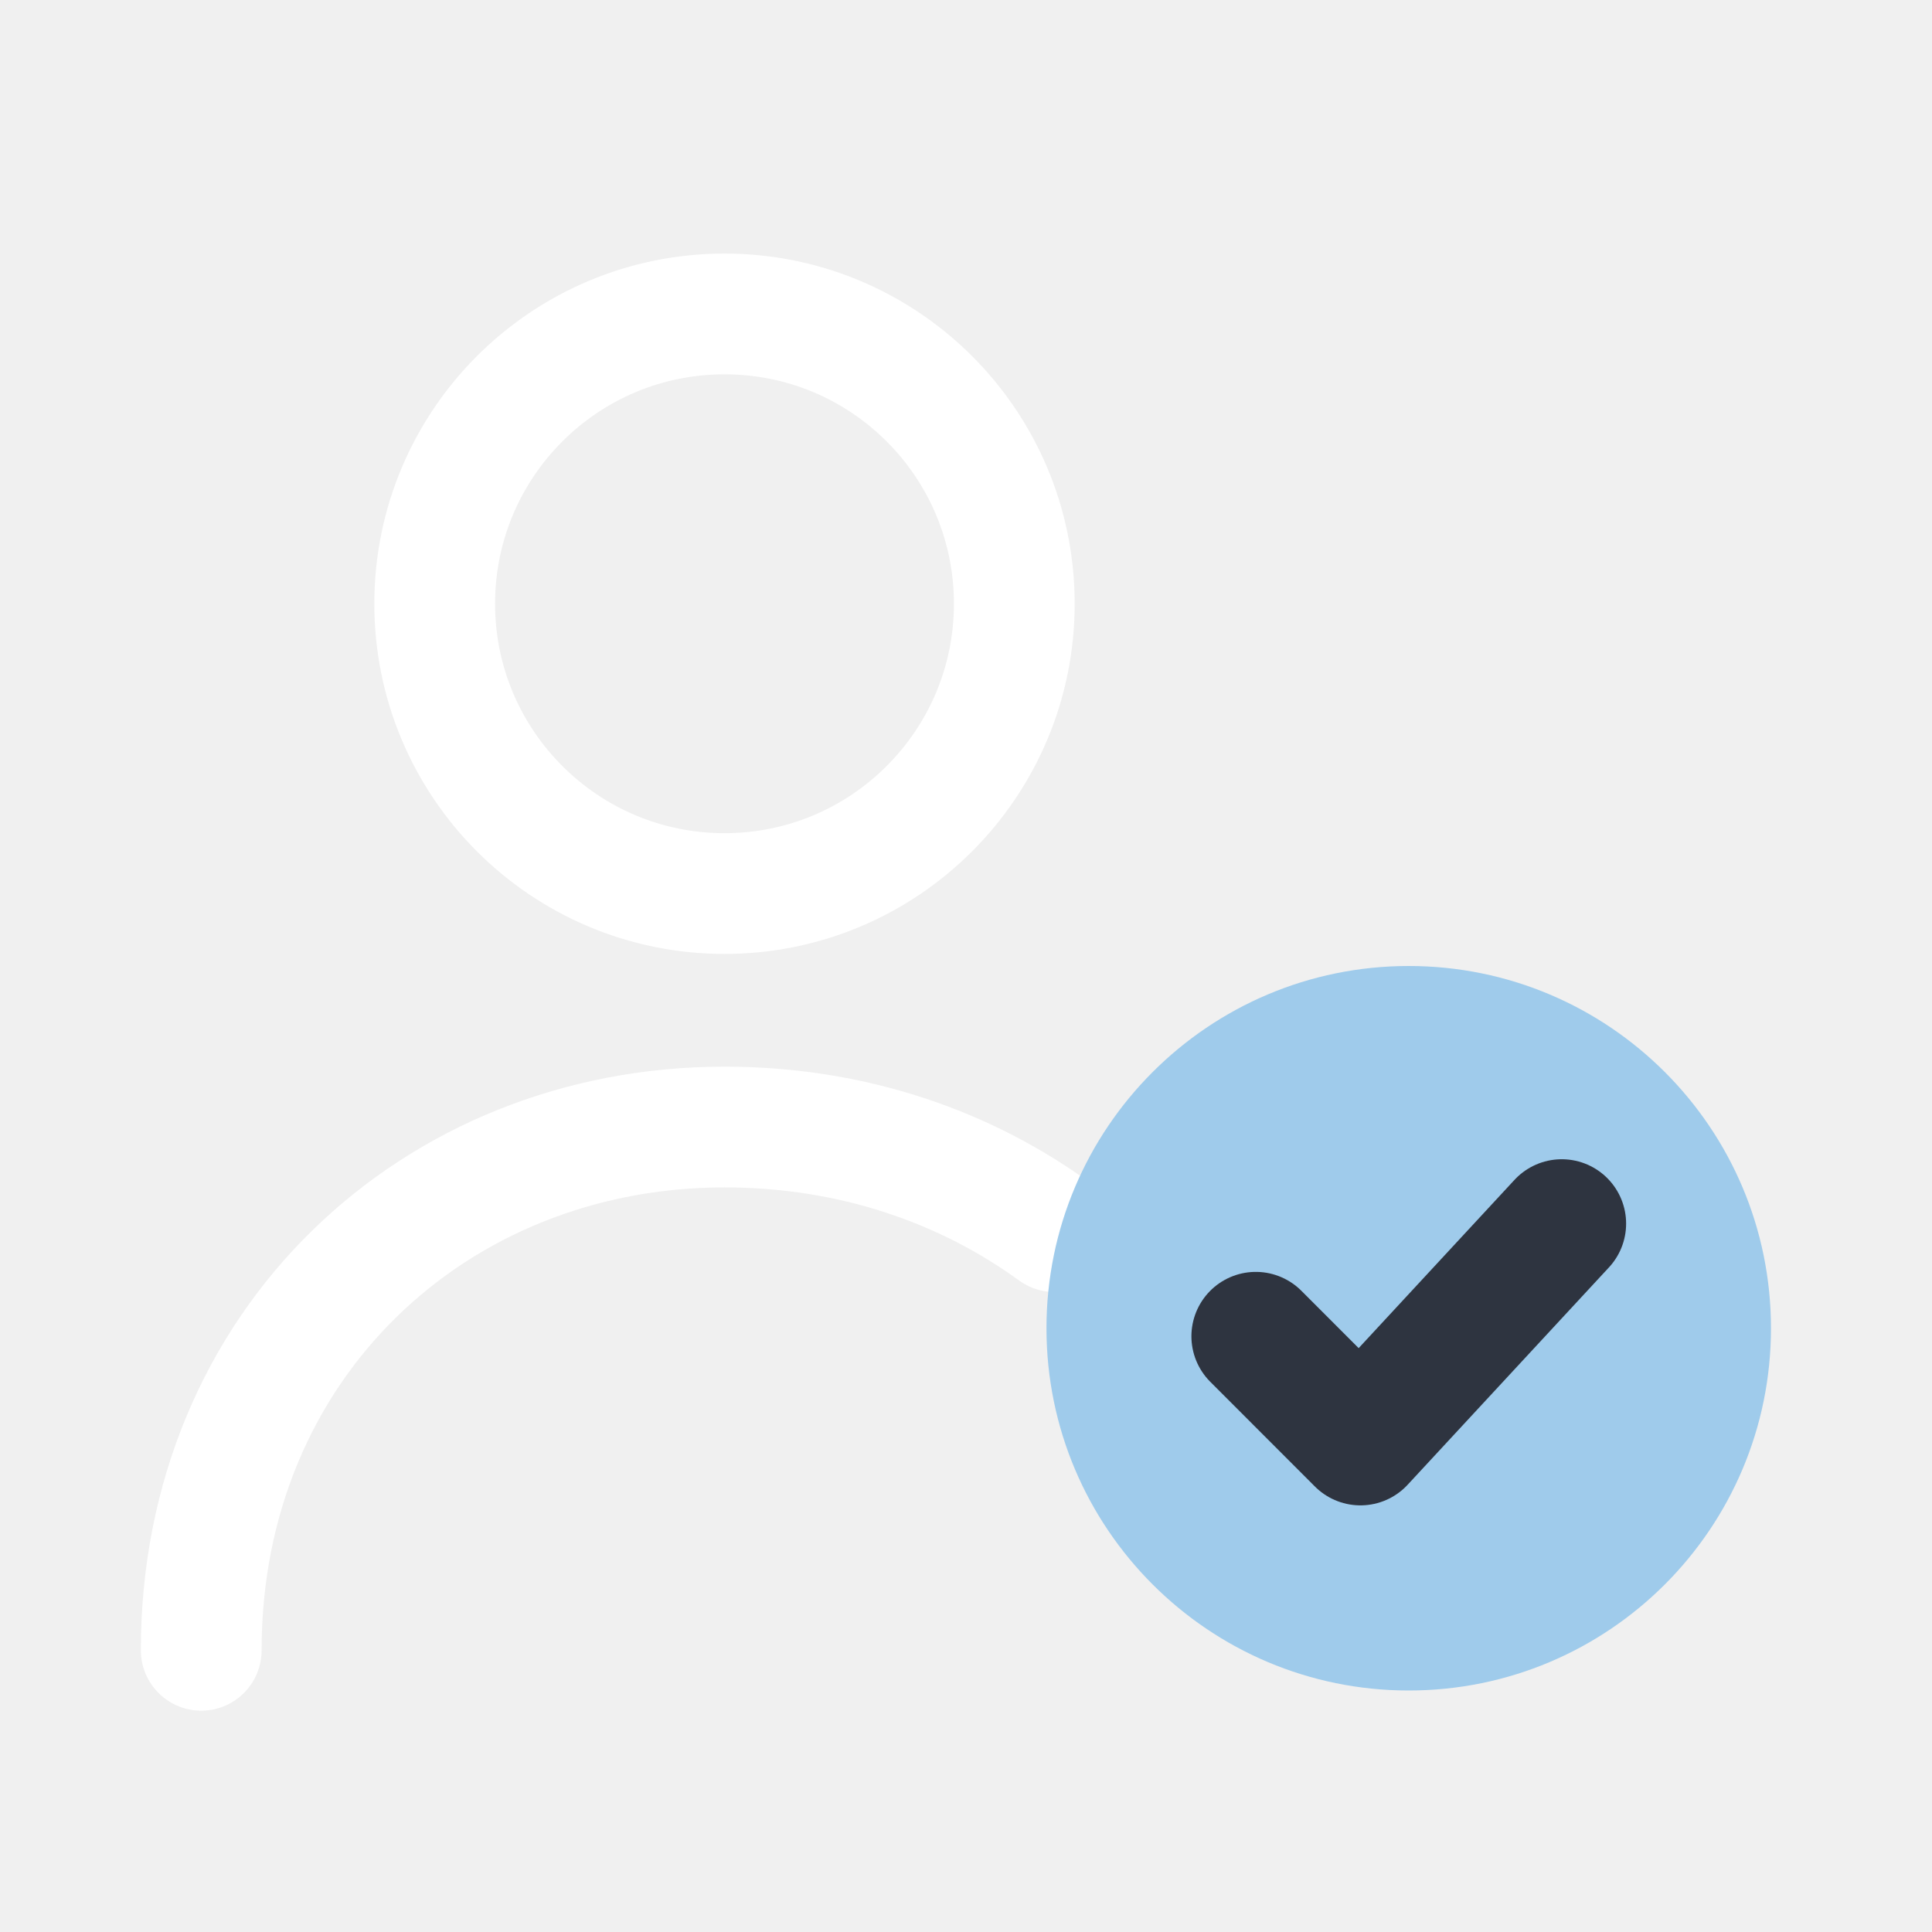
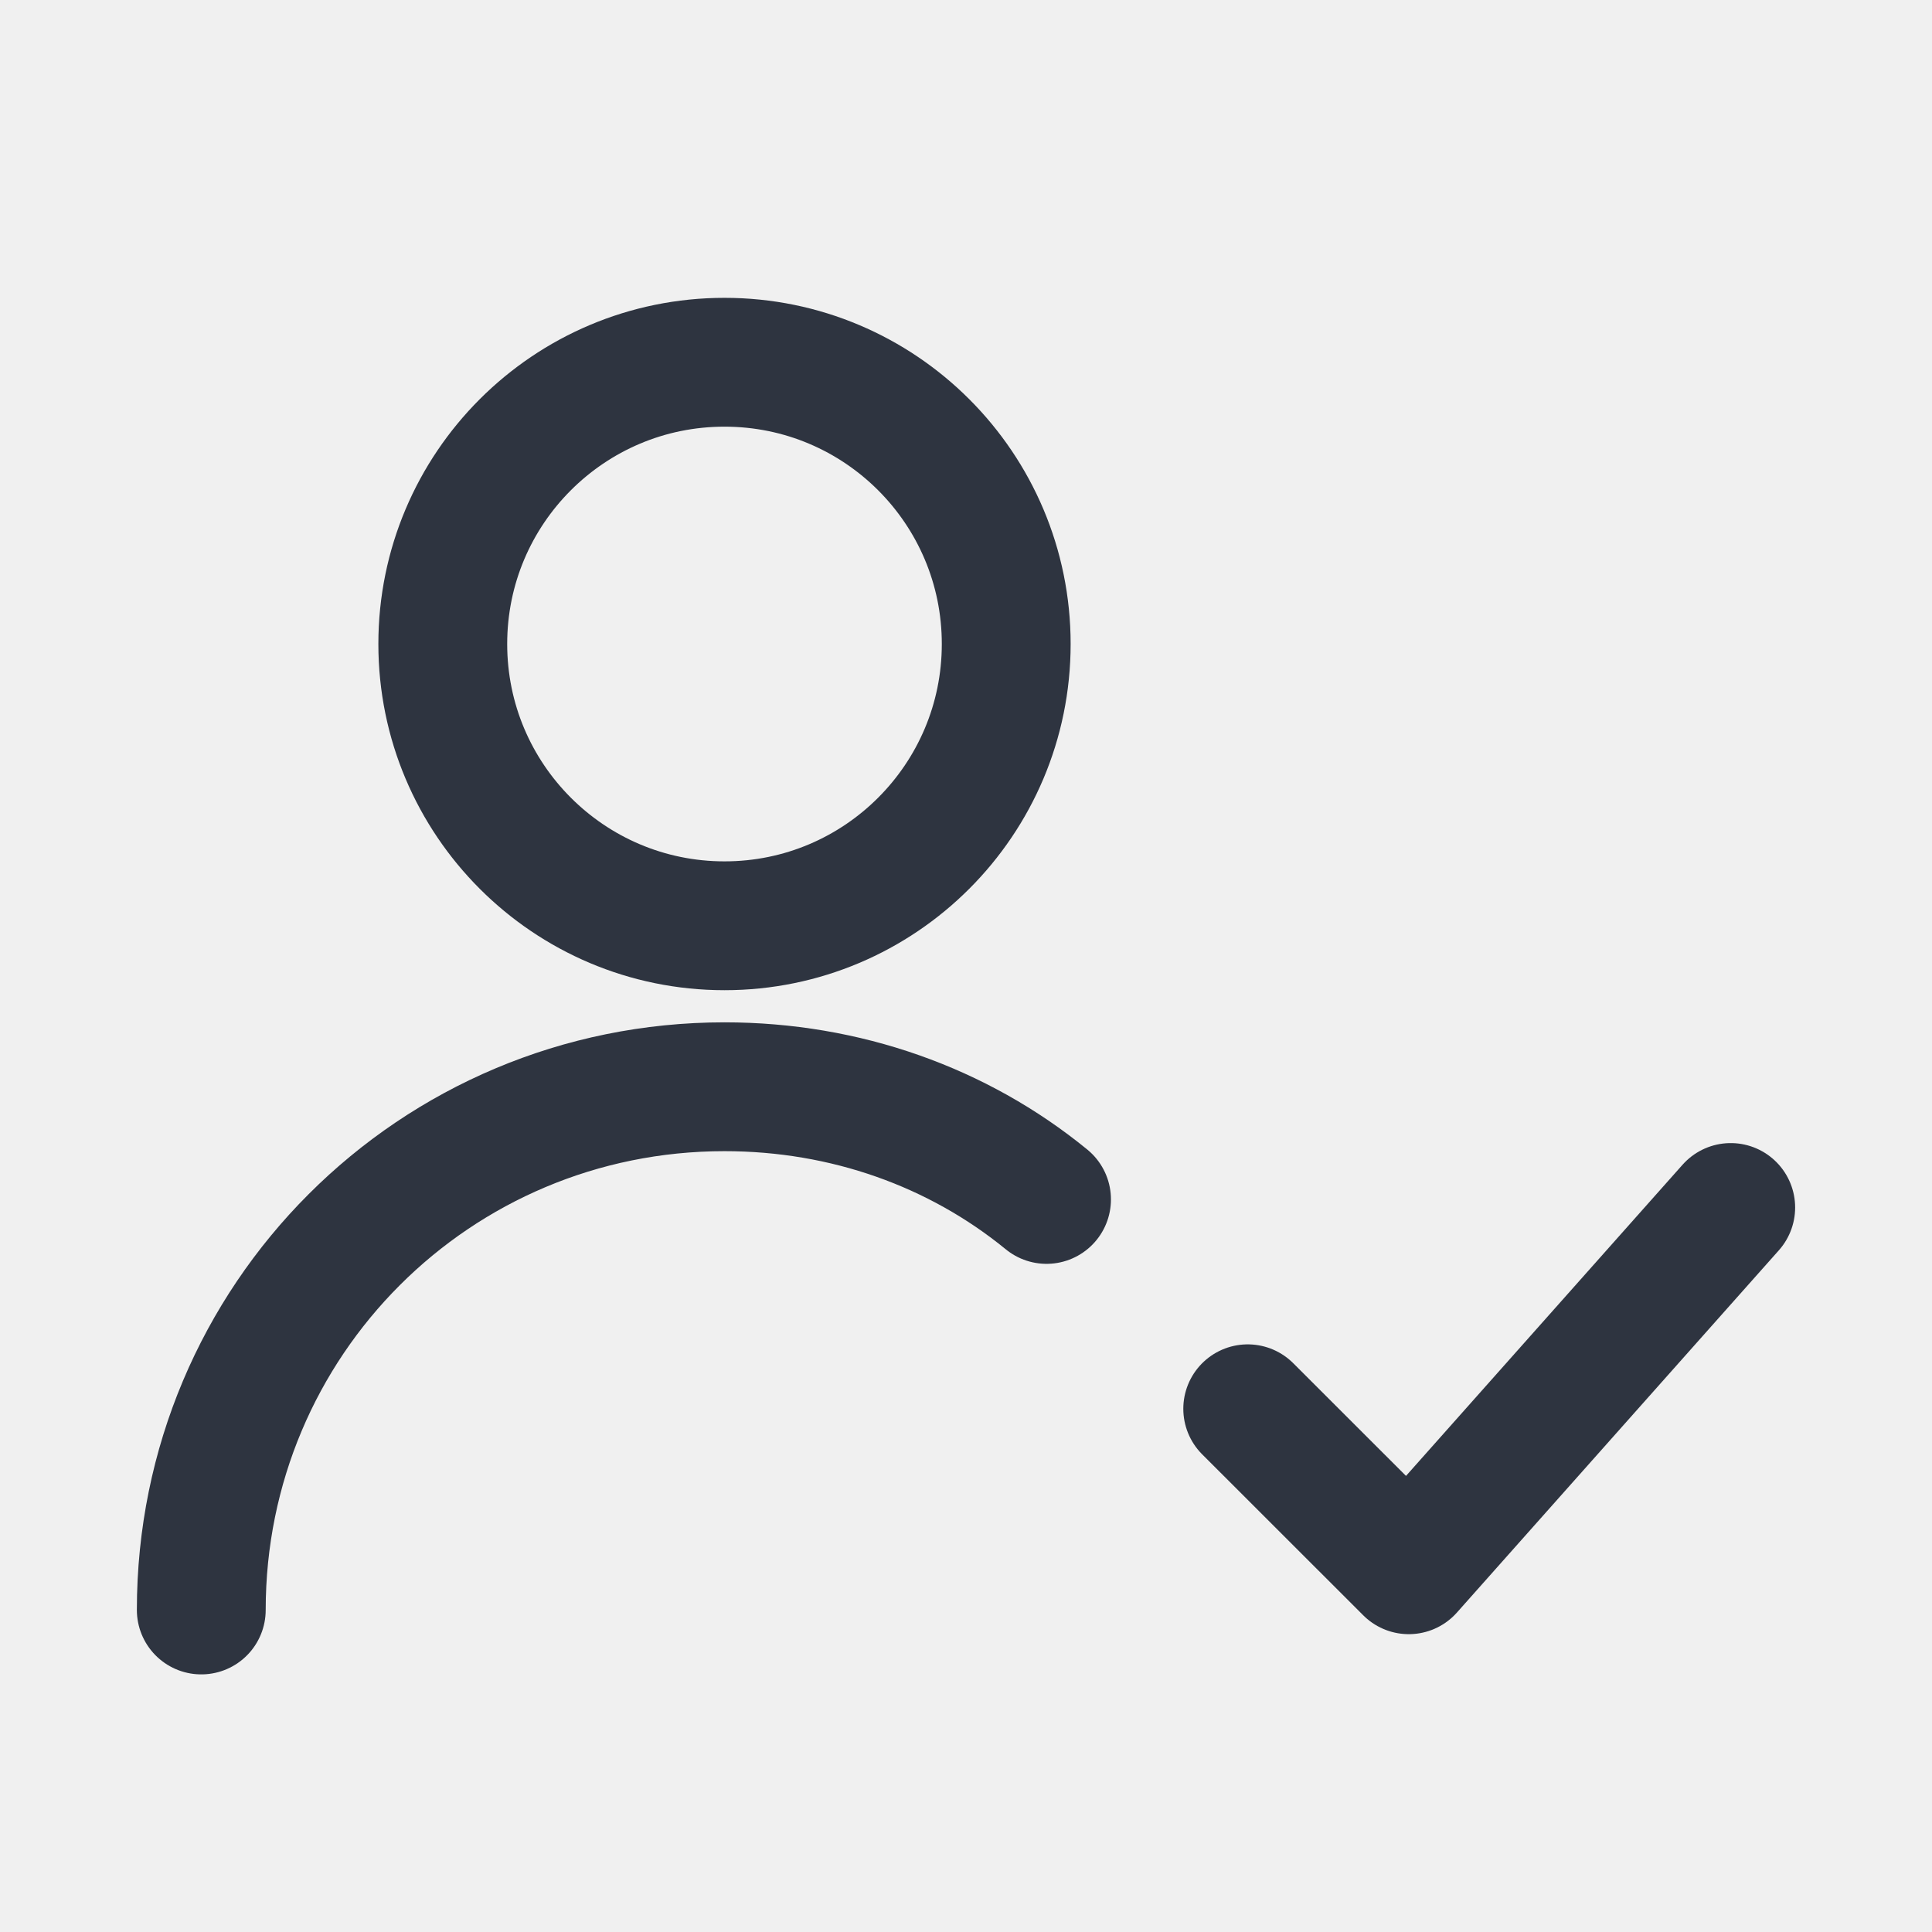
- <svg xmlns="http://www.w3.org/2000/svg" width="26" height="26" viewBox="0 0 26 26" fill="none">
-   <path d="M9.75 12.025C11.904 12.025 13.65 10.278 13.65 8.125C13.65 5.971 11.904 4.225 9.75 4.225C7.596 4.225 5.85 5.971 5.85 8.125C5.85 10.278 7.596 12.025 9.75 12.025Z" stroke="white" stroke-width="1.625" stroke-linecap="round" stroke-linejoin="round" />
-   <path d="M2.708 22.209C2.708 18.092 5.85 15.167 9.75 15.167C11.483 15.167 13 15.709 14.192 16.575" stroke="white" stroke-width="1.625" stroke-linecap="round" stroke-linejoin="round" />
-   <path d="M18.958 22.75C21.651 22.75 23.833 20.567 23.833 17.875C23.833 15.183 21.651 13 18.958 13C16.266 13 14.083 15.183 14.083 17.875C14.083 20.567 16.266 22.75 18.958 22.75Z" fill="#9FCBEB" />
-   <path d="M16.9 17.983L18.308 19.392L21.017 16.467" stroke="#2E3440" stroke-width="1.733" stroke-linecap="round" stroke-linejoin="round" />
+ <svg xmlns="http://www.w3.org/2000/svg" width="22" height="22" viewBox="0 0 22 22" fill="none">
+   <path d="M8.25 10.542C10.022 10.542 11.458 9.105 11.458 7.333C11.458 5.561 10.022 4.125 8.25 4.125C6.478 4.125 5.042 5.561 5.042 7.333C5.042 9.105 6.478 10.542 8.25 10.542Z" stroke="#2E3440" stroke-width="1.467" stroke-linecap="round" stroke-linejoin="round" />
+   <path d="M2.292 18.333C2.292 15.033 4.95 12.375 8.25 12.375C9.625 12.375 10.908 12.833 11.917 13.658" stroke="#2E3440" stroke-width="1.467" stroke-linecap="round" stroke-linejoin="round" />
+   <path d="M14.208 16.042L16.042 17.875L19.708 13.75" stroke="#2E3440" stroke-width="1.467" stroke-linecap="round" stroke-linejoin="round" />
</svg>
